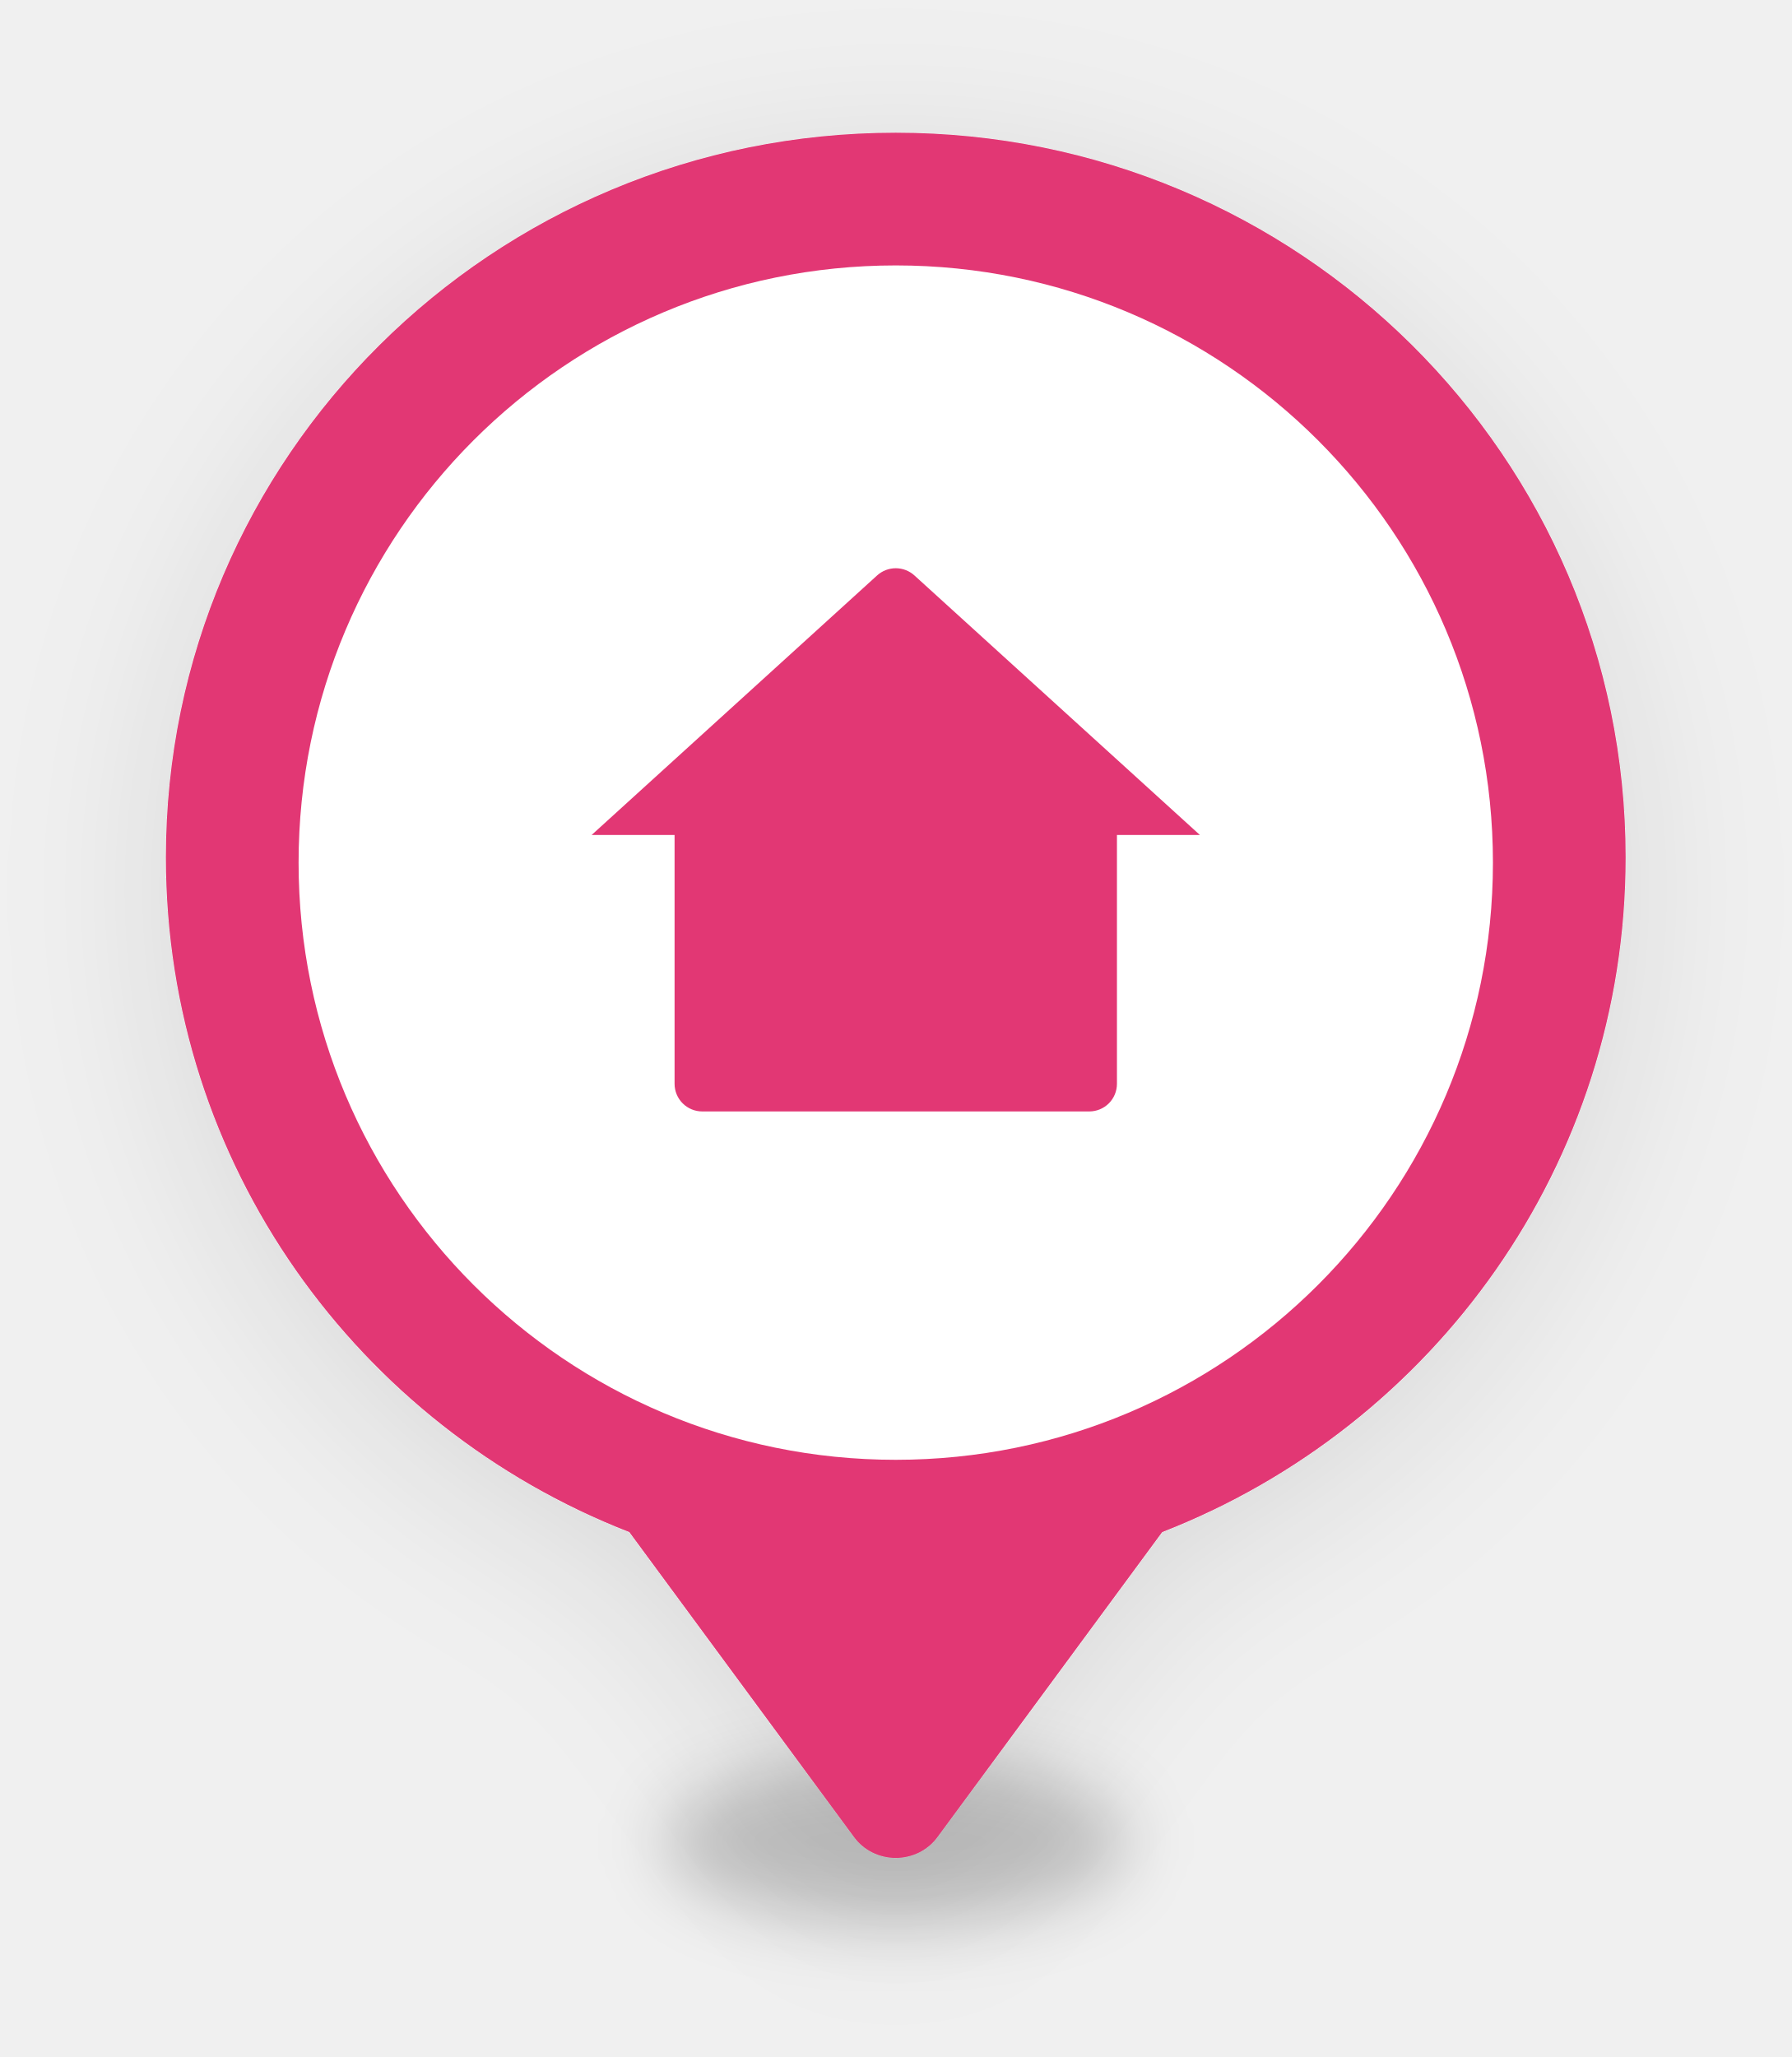
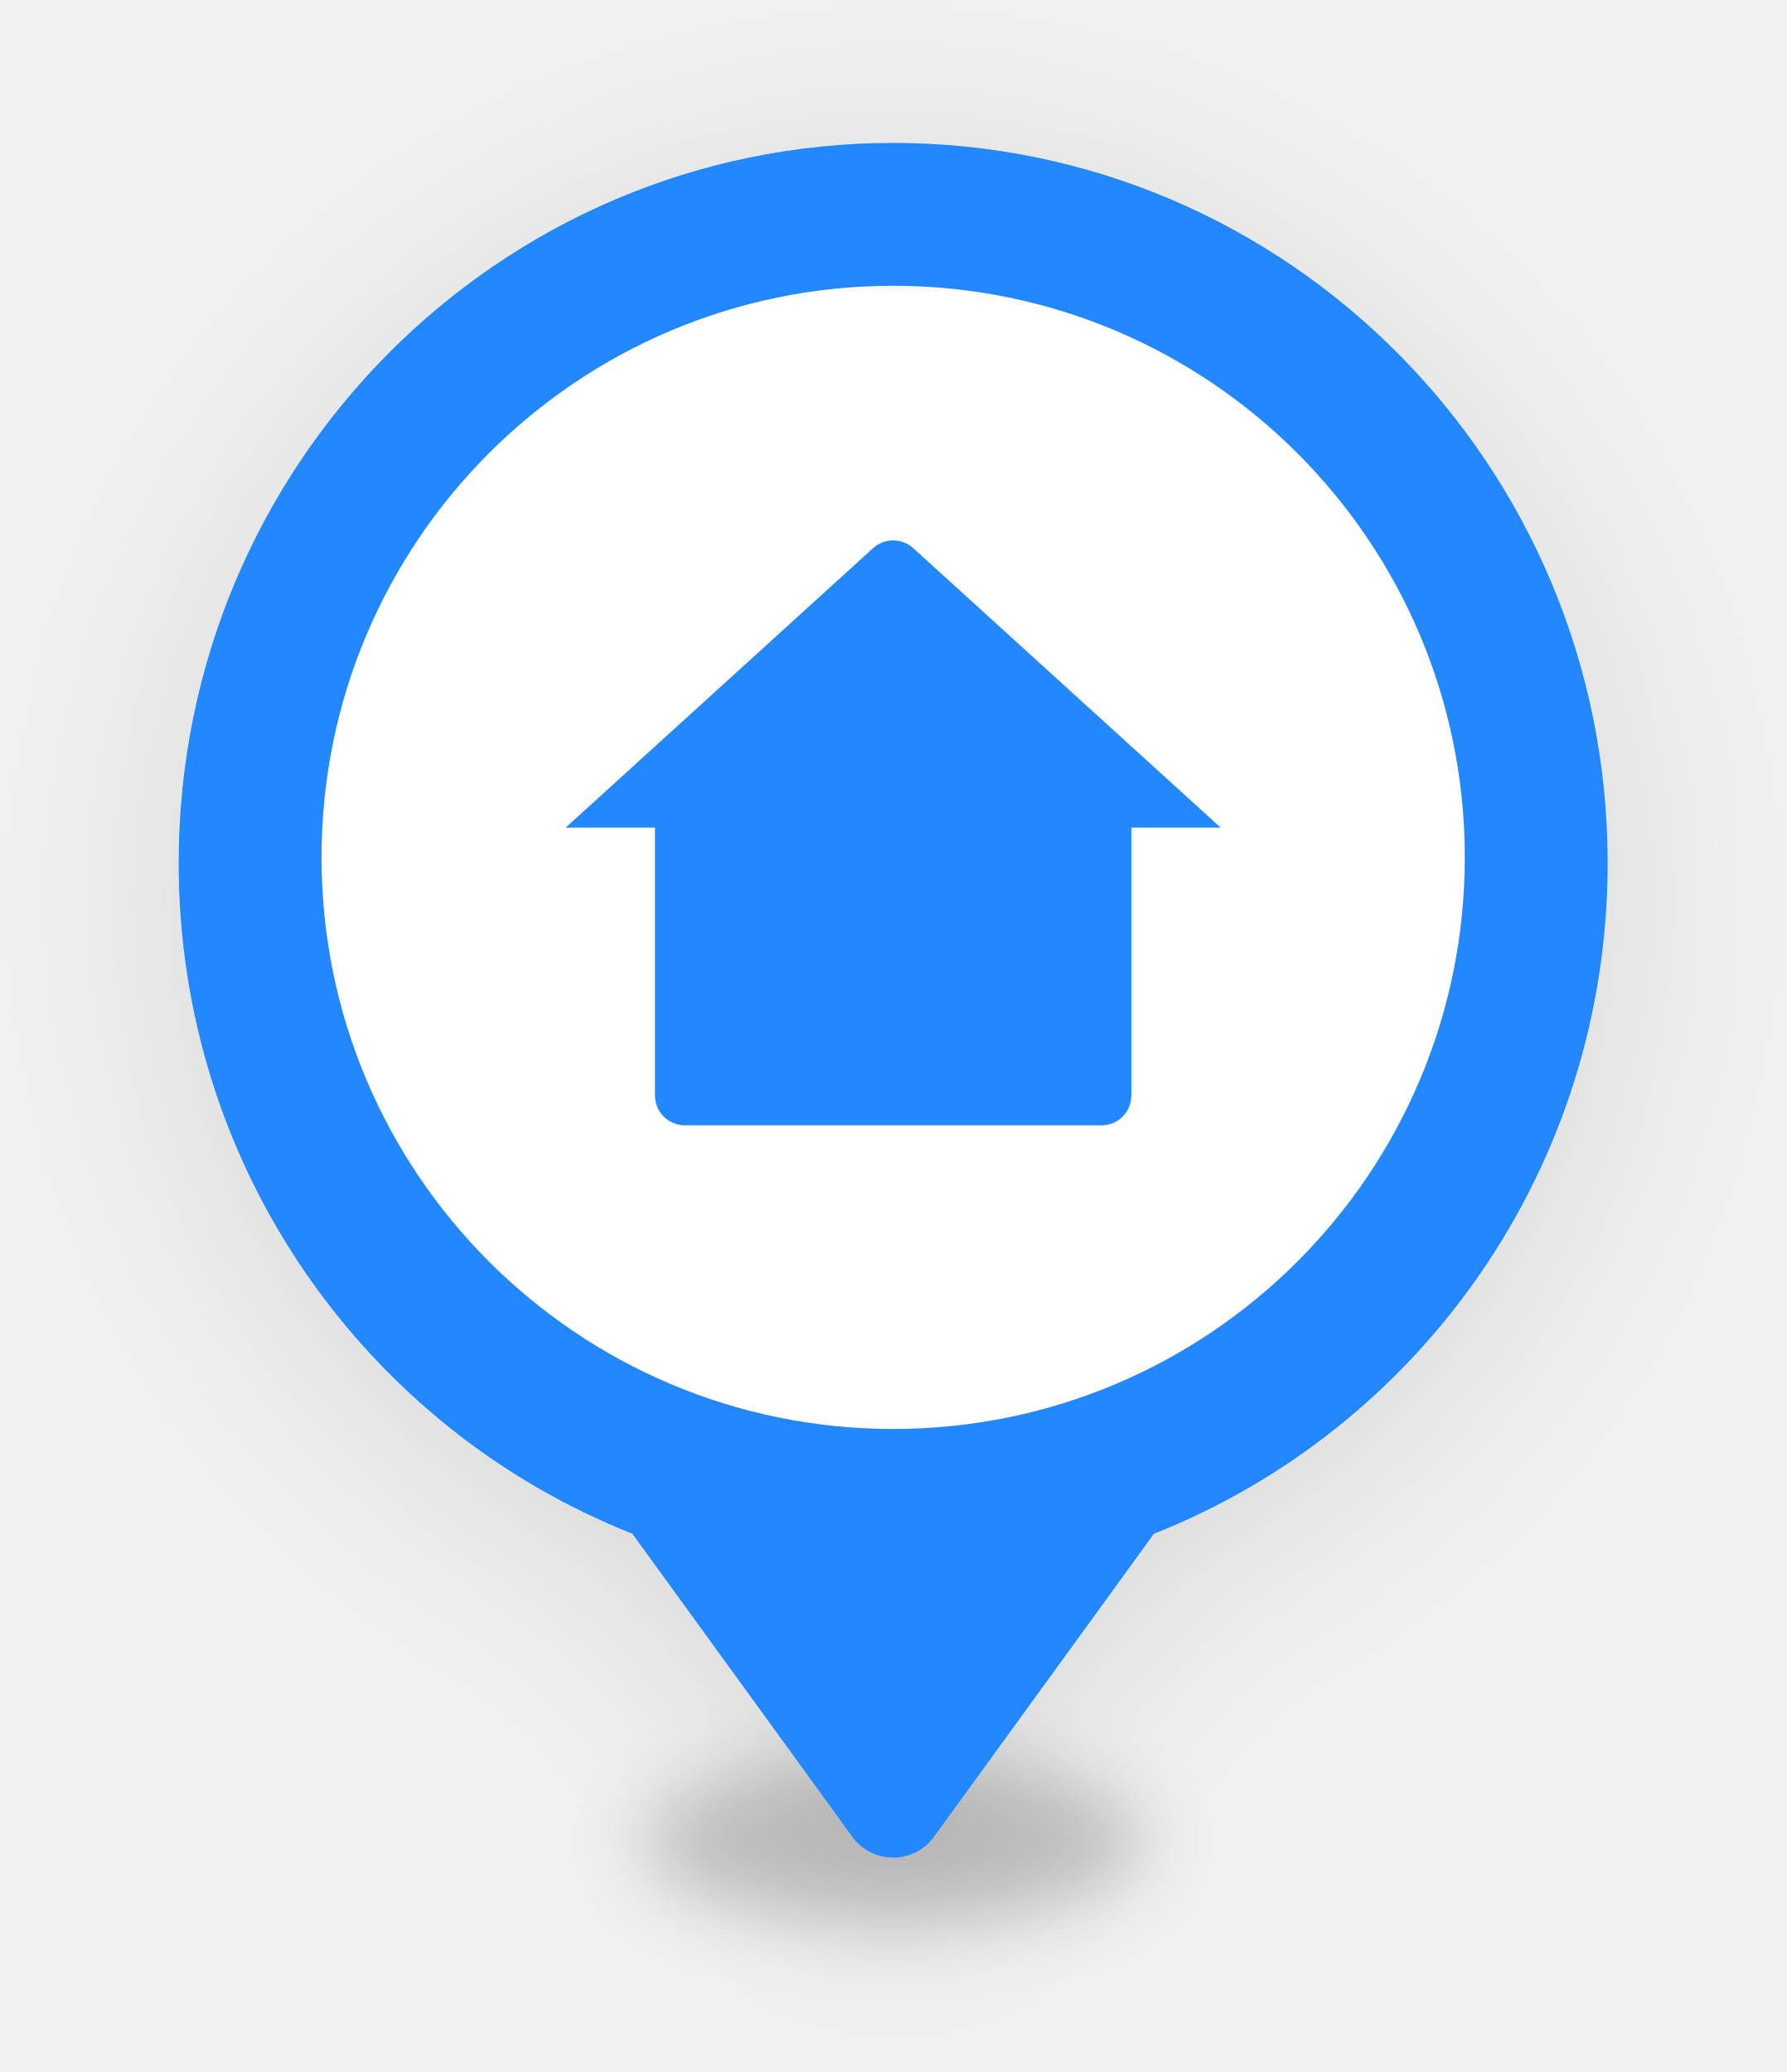
- <svg xmlns="http://www.w3.org/2000/svg" width="54" height="62" viewBox="0 0 54 62" fill="none">
+ <svg xmlns="http://www.w3.org/2000/svg" width="50" height="58" viewBox="0 0 50 58" fill="none">
  <g filter="url(#filter0_f_987_37355)">
-     <ellipse cx="27" cy="55.5" rx="7" ry="2.5" fill="black" fill-opacity="0.2" />
+     <ellipse cx="25" cy="51.539" rx="7" ry="2.308" fill="black" fill-opacity="0.2" />
  </g>
  <g filter="url(#filter1_d_987_37355)">
-     <path fill-rule="evenodd" clip-rule="evenodd" d="M27 4C39.15 4 49 13.778 49 25.84C49 35.088 43.209 42.994 35.031 46.179L28.253 55.377C28.112 55.569 27.924 55.726 27.706 55.835C27.488 55.943 27.246 56 27 56C26.754 56 26.512 55.943 26.294 55.835C26.076 55.726 25.888 55.569 25.747 55.377L18.969 46.179C10.79 42.994 5 35.088 5 25.84C5 13.778 14.85 4 27 4Z" fill="#E23774" />
+     <path fill-rule="evenodd" clip-rule="evenodd" d="M25 4C36.046 4 45 13.026 45 24.16C45 32.697 39.736 39.994 32.301 42.934L26.139 51.425C26.011 51.602 25.84 51.747 25.642 51.848C25.444 51.948 25.223 52 25 52C24.777 52 24.556 51.948 24.358 51.848C24.16 51.747 23.989 51.602 23.861 51.425L17.699 42.934C10.264 39.994 5 32.697 5 24.16C5 13.026 13.954 4 25 4Z" fill="#2388FF" />
  </g>
-   <path d="M45 26C45 16.059 36.941 8 27 8C17.059 8 9 16.059 9 26C9 35.941 17.059 44 27 44C36.941 44 45 35.941 45 26Z" fill="white" />
-   <g clip-path="url(#clip0_987_37355)">
-     <path d="M33.667 32.667C33.667 32.888 33.579 33.1 33.423 33.256C33.266 33.412 33.054 33.5 32.833 33.5H21.167C20.946 33.5 20.734 33.412 20.577 33.256C20.421 33.1 20.333 32.888 20.333 32.667V25.167H17.833L26.439 17.343C26.593 17.204 26.793 17.127 27 17.127C27.207 17.127 27.407 17.204 27.561 17.343L36.167 25.167H33.667V32.667Z" fill="#E23774" />
-   </g>
+   <path d="M41 24C41 15.163 33.837 8 25 8C16.163 8 9 15.163 9 24C9 32.837 16.163 40 25 40C33.837 40 41 32.837 41 24Z" fill="white" />
+   <path d="M31.667 30.667C31.667 30.888 31.579 31.1 31.423 31.256C31.266 31.412 31.054 31.5 30.833 31.5H19.167C18.946 31.5 18.734 31.412 18.578 31.256C18.421 31.1 18.333 30.888 18.333 30.667V23.167H15.833L24.439 15.343C24.593 15.204 24.793 15.127 25 15.127C25.207 15.127 25.407 15.204 25.561 15.343L34.167 23.167H31.667V30.667Z" fill="#2388FF" />
  <defs>
-     <filter id="filter0_f_987_37355" x="18" y="51" width="18" height="9" filterUnits="userSpaceOnUse" color-interpolation-filters="sRGB">
+     <filter id="filter0_f_987_37355" x="16" y="47.231" width="18" height="8.615" filterUnits="userSpaceOnUse" color-interpolation-filters="sRGB">
      <feFlood flood-opacity="0" result="BackgroundImageFix" />
      <feBlend mode="normal" in="SourceGraphic" in2="BackgroundImageFix" result="shape" />
      <feGaussianBlur stdDeviation="1" result="effect1_foregroundBlur_987_37355" />
    </filter>
-     <filter id="filter1_d_987_37355" x="0" y="0" width="54" height="62" filterUnits="userSpaceOnUse" color-interpolation-filters="sRGB">
+     <filter id="filter1_d_987_37355" x="0" y="0" width="50" height="58" filterUnits="userSpaceOnUse" color-interpolation-filters="sRGB">
      <feFlood flood-opacity="0" result="BackgroundImageFix" />
      <feColorMatrix in="SourceAlpha" type="matrix" values="0 0 0 0 0 0 0 0 0 0 0 0 0 0 0 0 0 0 127 0" result="hardAlpha" />
      <feOffset dy="1" />
      <feGaussianBlur stdDeviation="2.5" />
      <feComposite in2="hardAlpha" operator="out" />
      <feColorMatrix type="matrix" values="0 0 0 0 0 0 0 0 0 0 0 0 0 0 0 0 0 0 0.1 0" />
      <feBlend mode="normal" in2="BackgroundImageFix" result="effect1_dropShadow_987_37355" />
      <feBlend mode="normal" in="SourceGraphic" in2="effect1_dropShadow_987_37355" result="shape" />
    </filter>
-     <clipPath id="clip0_987_37355">
-       <rect width="20" height="20" fill="white" transform="translate(17 16)" />
-     </clipPath>
  </defs>
</svg>
